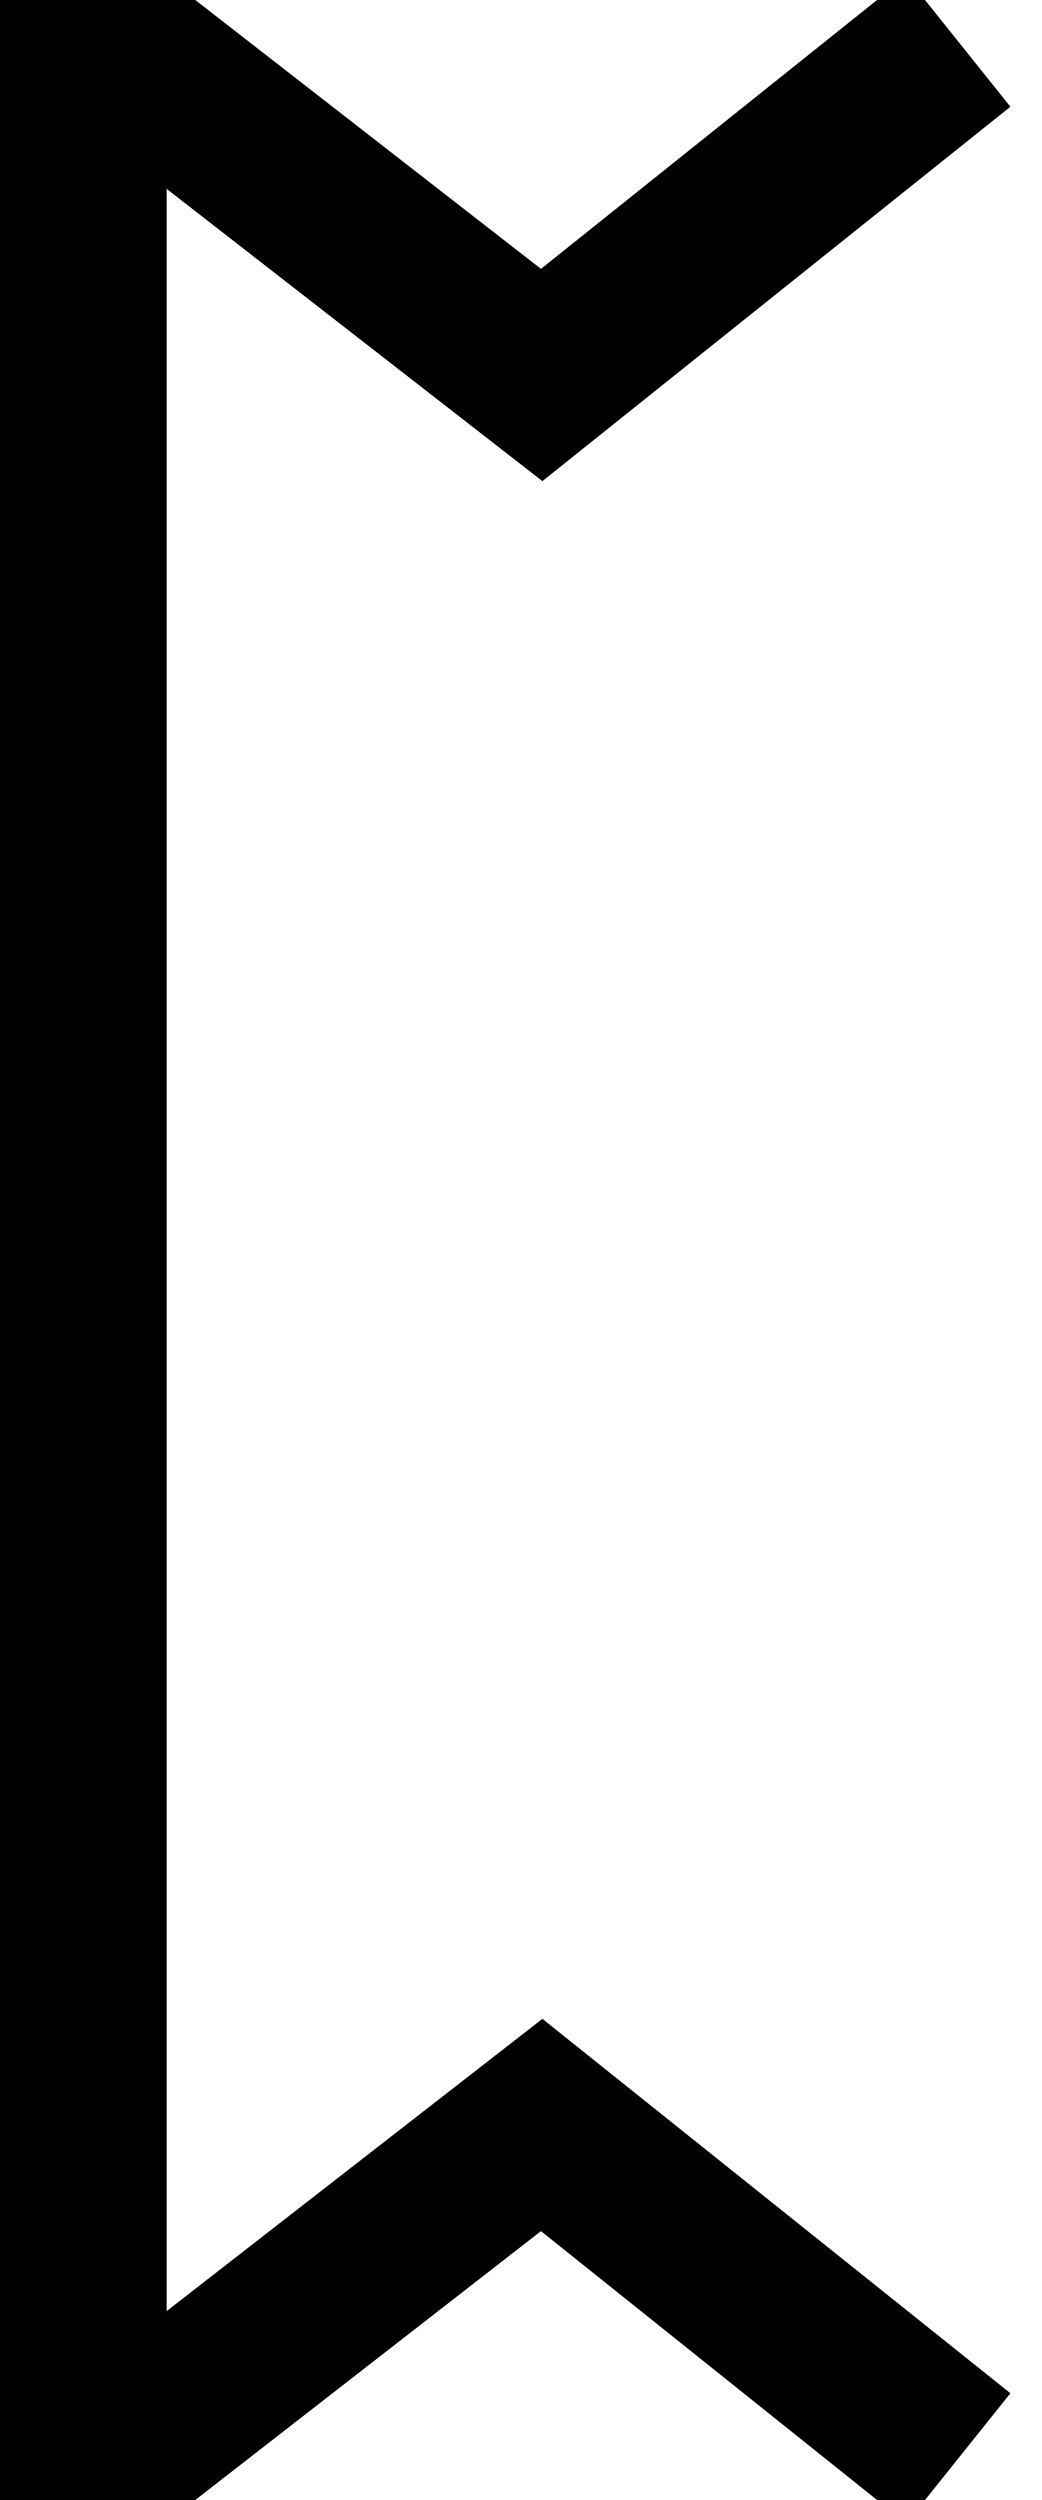
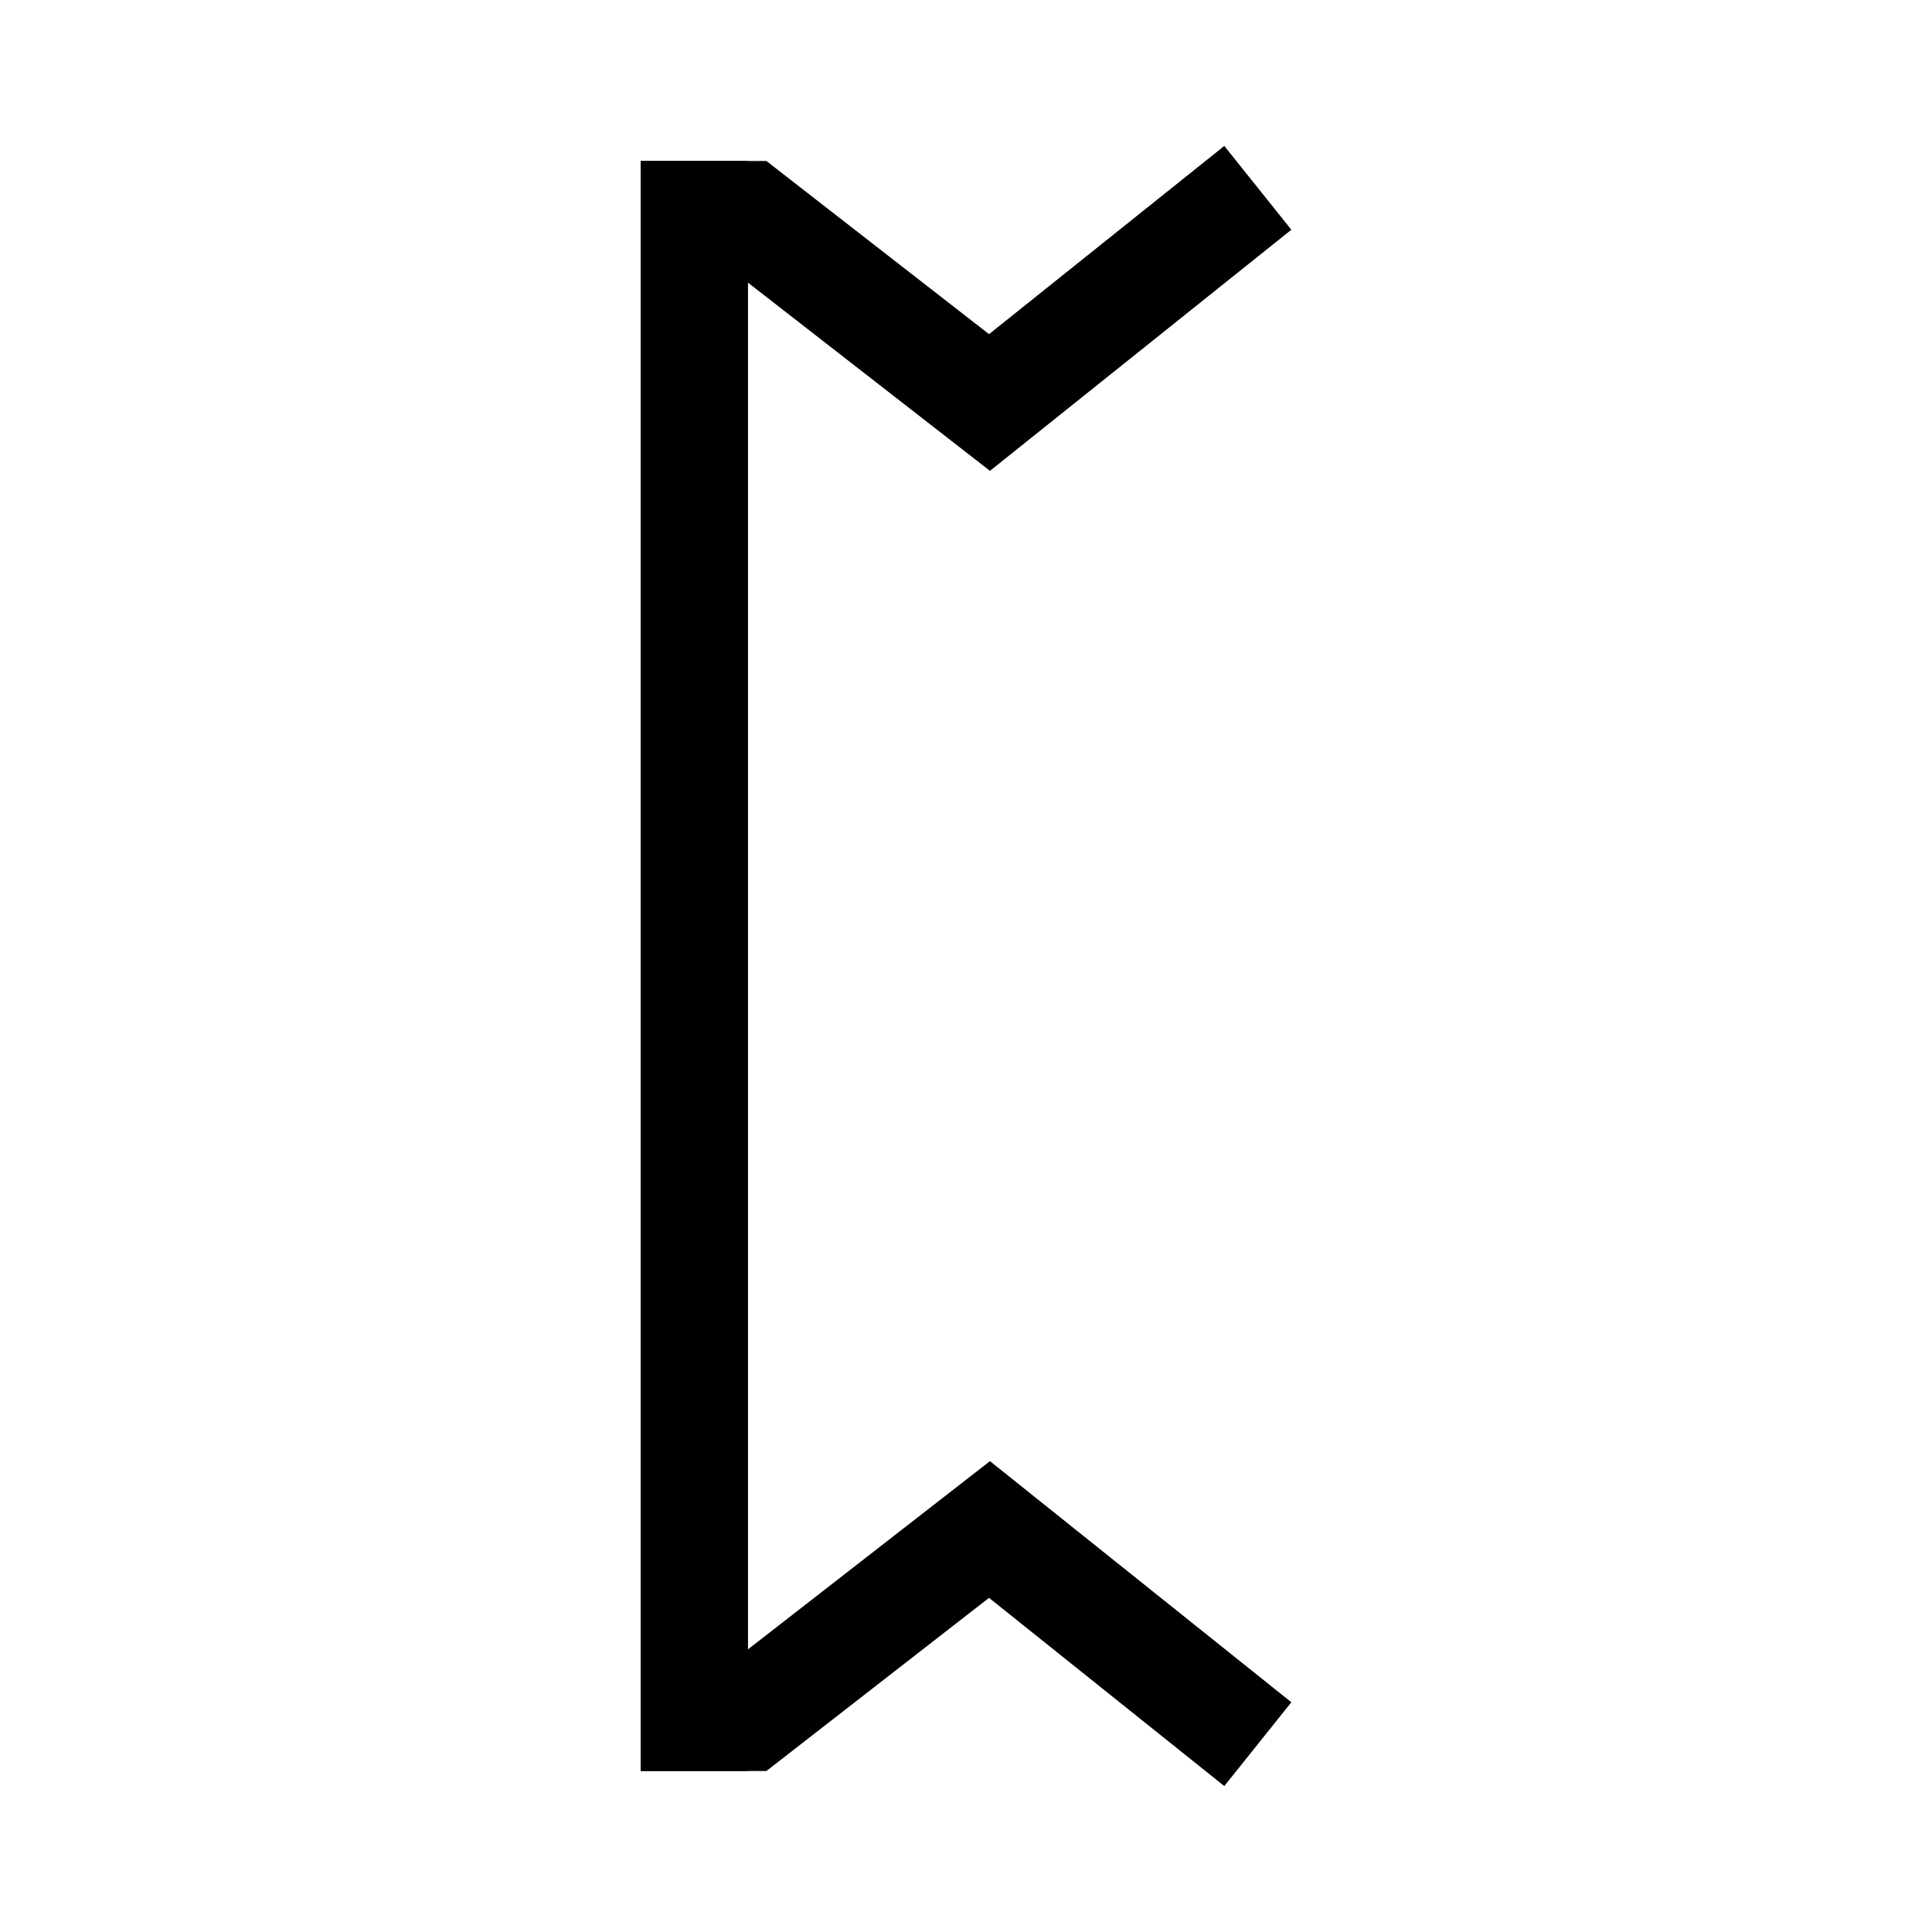
- <svg xmlns="http://www.w3.org/2000/svg" version="1.0" width="25" height="60" id="svg27042">
+ <svg xmlns="http://www.w3.org/2000/svg" version="1.0" width="72" height="72" id="svg27042">
  <defs id="defs27045" />
-   <path d="M 2,60 L 2,0" style="fill:none;fill-opacity:0.75;fill-rule:evenodd;stroke:#000000;stroke-width:4;stroke-linecap:butt;stroke-linejoin:miter;stroke-miterlimit:4;stroke-dasharray:none;stroke-opacity:1" id="path32350" />
-   <path d="M 0,2 L 4,2 L 13,9 L 23,1" style="fill:none;fill-opacity:0.75;fill-rule:evenodd;stroke:#000000;stroke-width:4;stroke-linecap:butt;stroke-linejoin:miter;stroke-miterlimit:4;stroke-dasharray:none;stroke-opacity:1" id="path32352" />
-   <path d="M 0,58 L 4,58 L 13,51 L 23,59" style="fill:none;fill-opacity:0.75;fill-rule:evenodd;stroke:#000000;stroke-width:4;stroke-linecap:butt;stroke-linejoin:miter;stroke-miterlimit:4;stroke-dasharray:none;stroke-opacity:1" id="path32354" />
+   <g id="g5615" transform="translate(23.87531,6)">
+     <path d="M 2,60 V 0" style="fill:none;fill-opacity:0.75;fill-rule:evenodd;stroke:#000000;stroke-width:4;stroke-linecap:butt;stroke-linejoin:miter;stroke-miterlimit:4;stroke-dasharray:none;stroke-opacity:1" id="path32350" />
+     <path d="M 0,2 H 4 L 13,9 23,1" style="fill:none;fill-opacity:0.75;fill-rule:evenodd;stroke:#000000;stroke-width:4;stroke-linecap:butt;stroke-linejoin:miter;stroke-miterlimit:4;stroke-dasharray:none;stroke-opacity:1" id="path32352" />
+     <path d="m 0,58 h 4 l 9,-7 10,8" style="fill:none;fill-opacity:0.75;fill-rule:evenodd;stroke:#000000;stroke-width:4;stroke-linecap:butt;stroke-linejoin:miter;stroke-miterlimit:4;stroke-dasharray:none;stroke-opacity:1" id="path32354" />
+   </g>
</svg>
